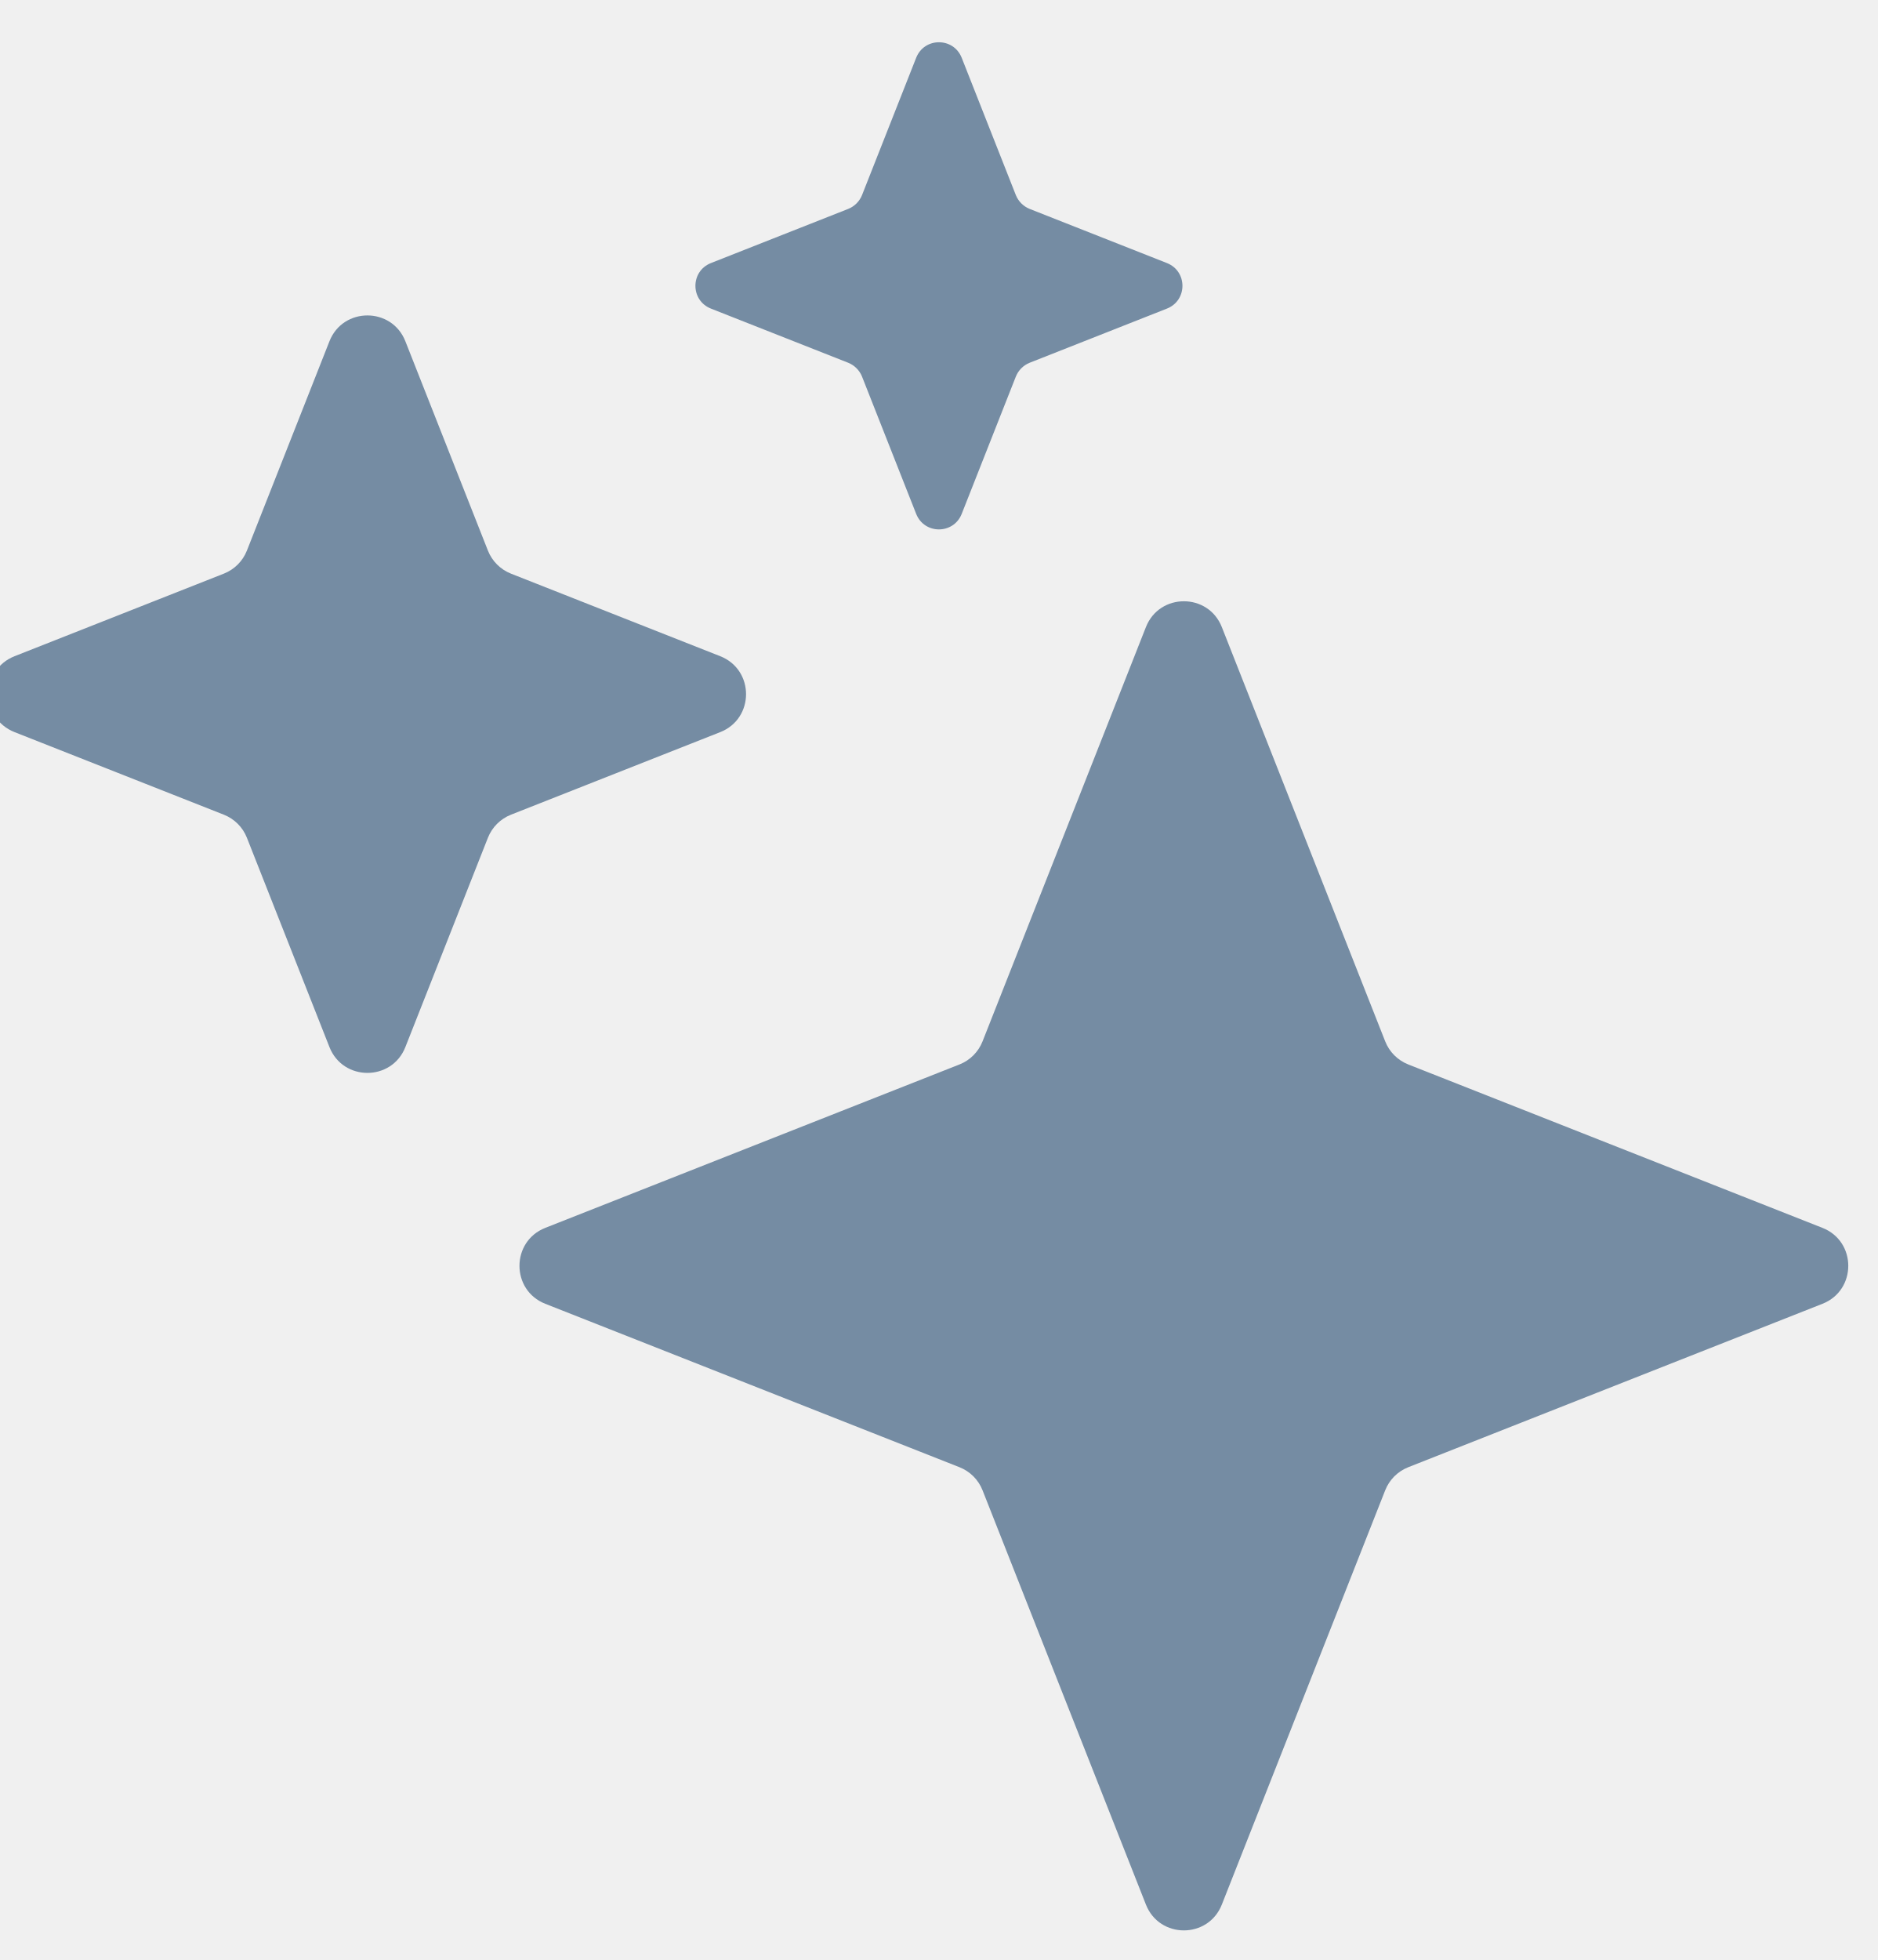
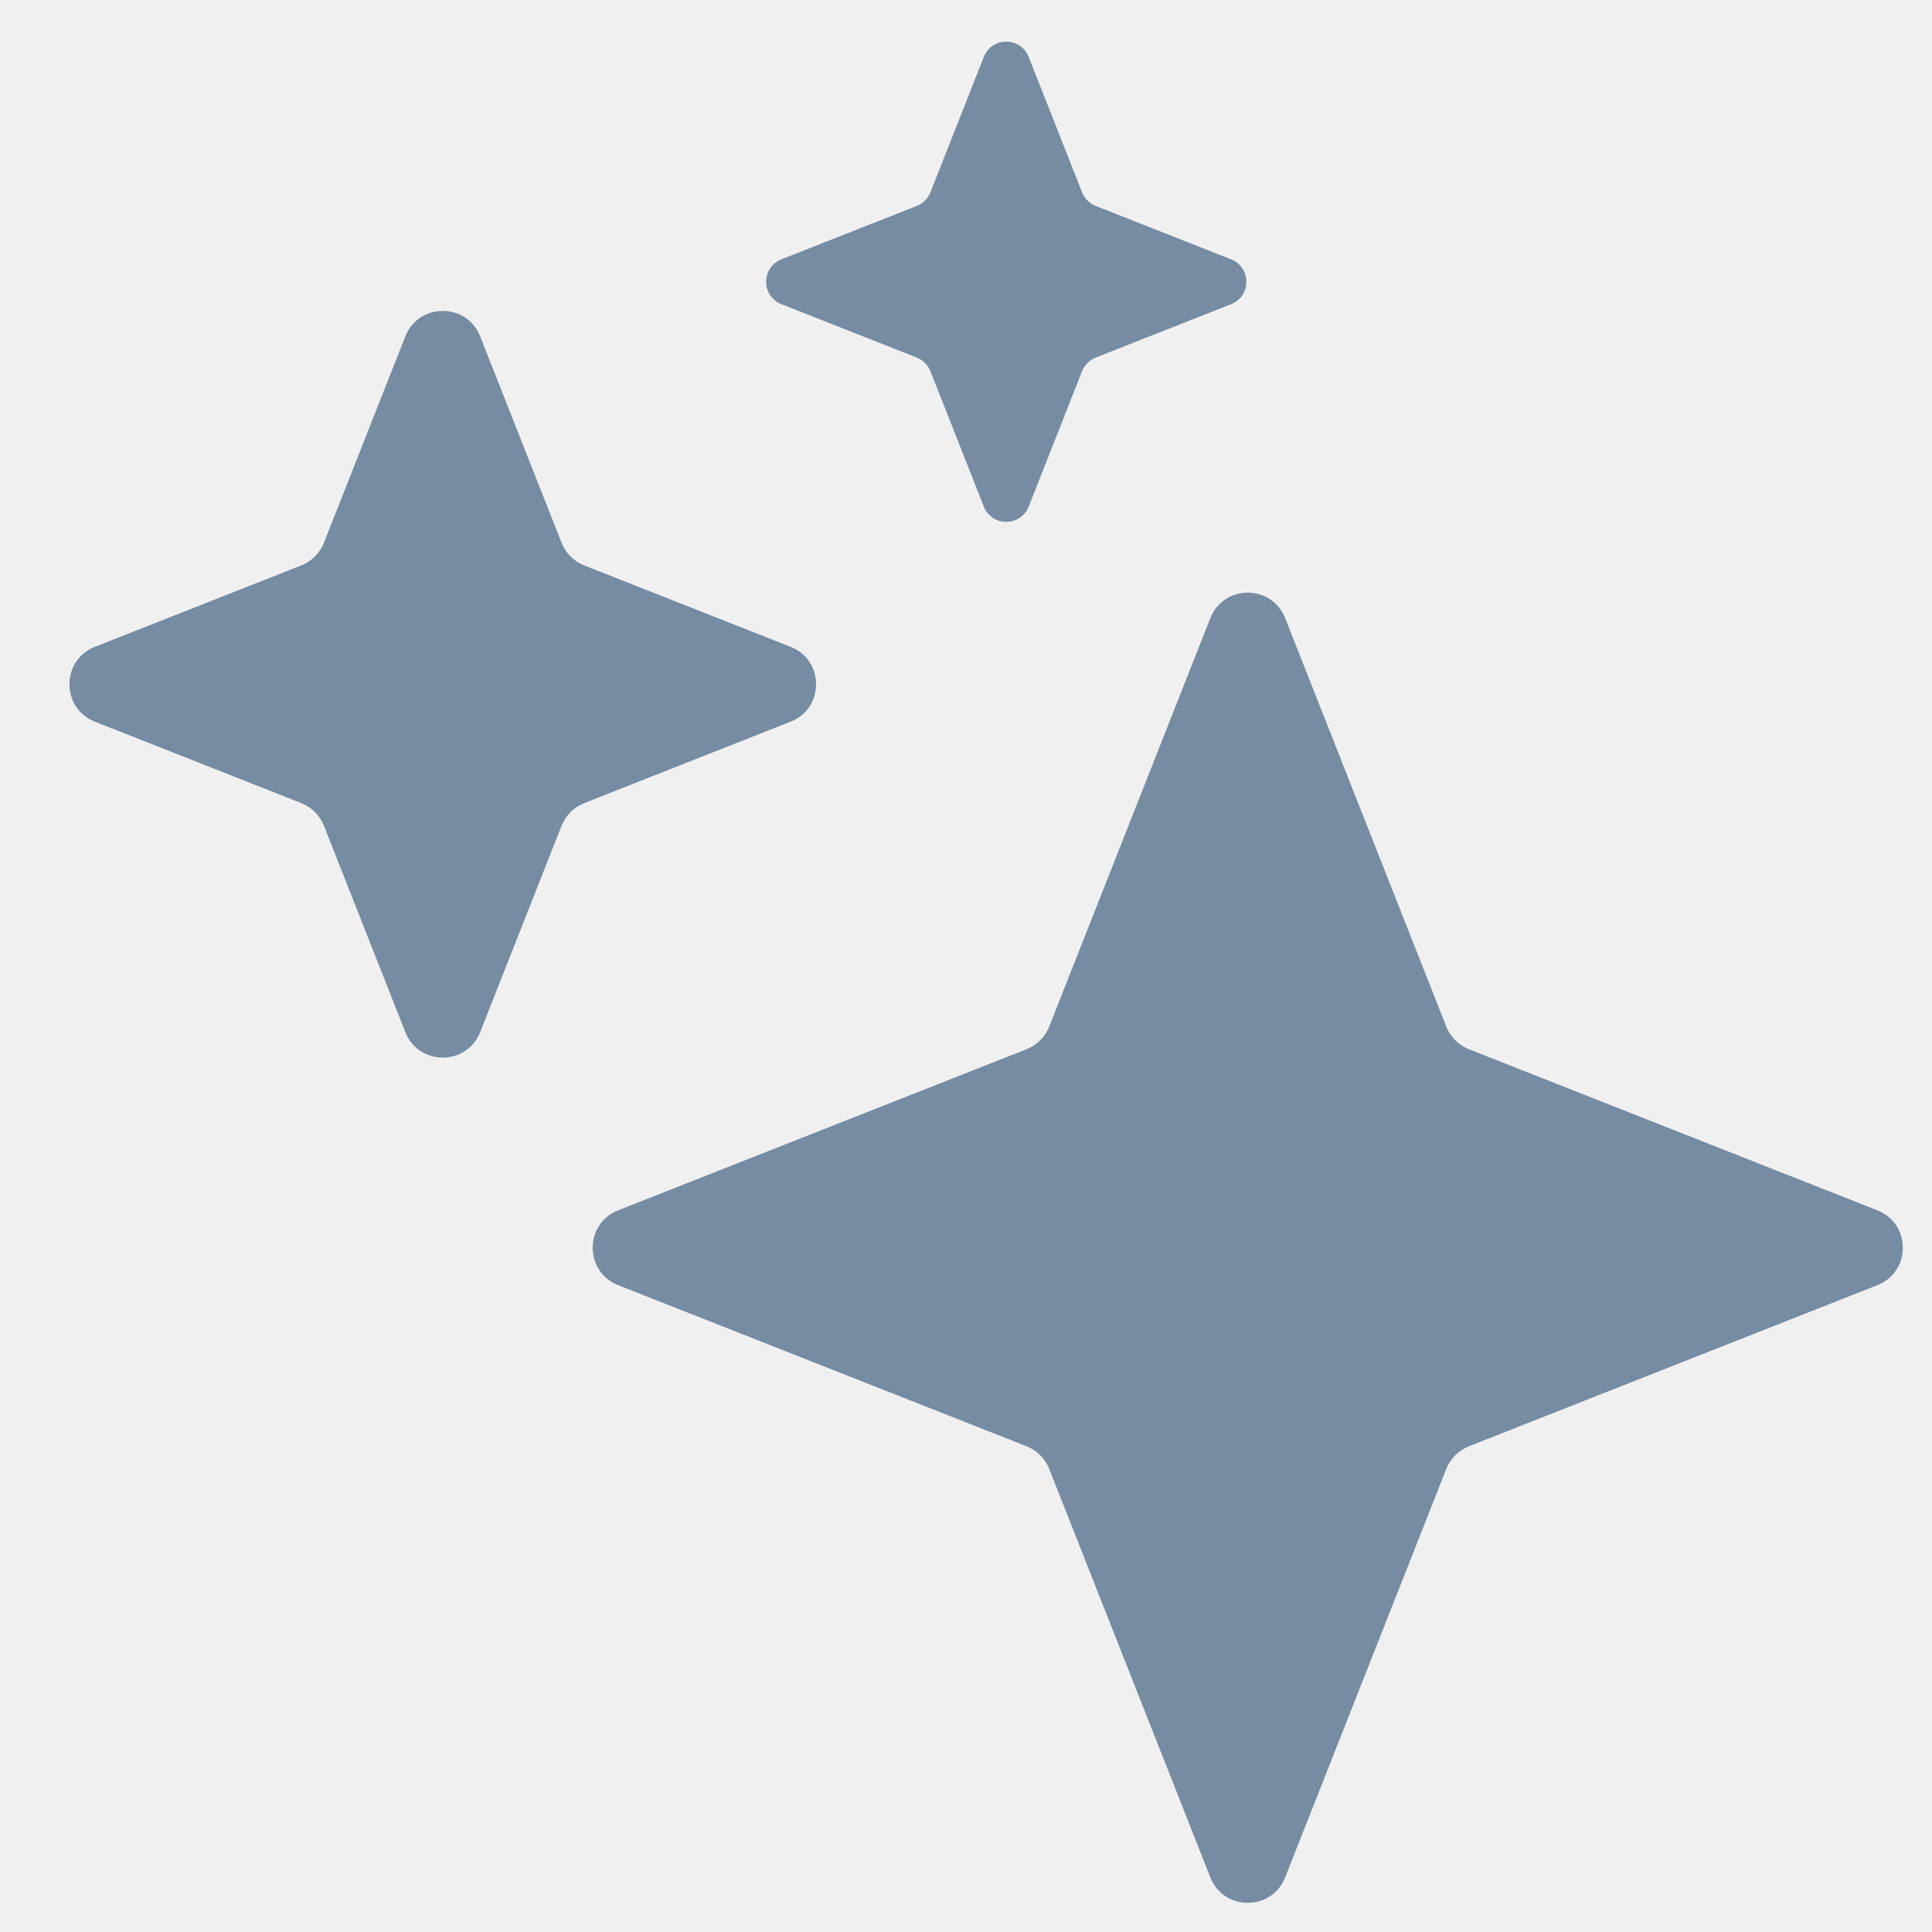
- <svg xmlns="http://www.w3.org/2000/svg" id="meteor-icon-kit__solid-sparkles" viewBox="1 0 23 24" fill="none">
+ <svg xmlns="http://www.w3.org/2000/svg" id="meteor-icon-kit__solid-sparkles" viewBox="0 0 24 24" fill="none">
  <g clip-path="url(#clip0_2359_3935)">
    <path fill-rule="evenodd" clip-rule="evenodd" d="M12.779 0.708C12.679 0.454 12.321 0.454 12.221 0.708L11.558 2.389C11.527 2.466 11.466 2.527 11.389 2.558L9.708 3.221C9.454 3.321 9.454 3.679 9.708 3.779L11.389 4.442C11.466 4.473 11.527 4.534 11.558 4.611L12.221 6.292C12.321 6.546 12.679 6.546 12.779 6.292L13.442 4.611C13.473 4.534 13.534 4.473 13.611 4.442L15.292 3.779C15.546 3.679 15.546 3.321 15.292 3.221L13.611 2.558C13.534 2.527 13.473 2.466 13.442 2.389L12.779 0.708ZM5.035 4.179C5.201 3.757 5.799 3.757 5.965 4.179L6.976 6.742C7.027 6.871 7.129 6.973 7.258 7.024L9.821 8.035C10.243 8.201 10.243 8.799 9.821 8.965L7.258 9.976C7.129 10.027 7.027 10.129 6.976 10.258L5.965 12.821C5.799 13.243 5.201 13.243 5.035 12.821L4.024 10.258C3.973 10.129 3.871 10.027 3.742 9.976L1.179 8.965C0.757 8.799 0.757 8.201 1.179 8.035L3.742 7.024C3.871 6.973 3.973 6.871 4.024 6.742L5.035 4.179ZM15.035 7.679C15.201 7.257 15.799 7.257 15.965 7.679L17.966 12.752C18.017 12.881 18.119 12.983 18.248 13.034L23.321 15.035C23.743 15.201 23.743 15.799 23.321 15.965L18.248 17.966C18.119 18.017 18.017 18.119 17.966 18.248L15.965 23.321C15.799 23.743 15.201 23.743 15.035 23.321L13.034 18.248C12.983 18.119 12.881 18.017 12.752 17.966L7.679 15.965C7.257 15.799 7.257 15.201 7.679 15.035L12.752 13.034C12.881 12.983 12.983 12.881 13.034 12.752L15.035 7.679Z" fill="#758CA3" />
  </g>
  <defs>
    <clipPath id="clip0_2359_3935">
      <rect width="24" height="24" fill="white" />
    </clipPath>
  </defs>
</svg>
